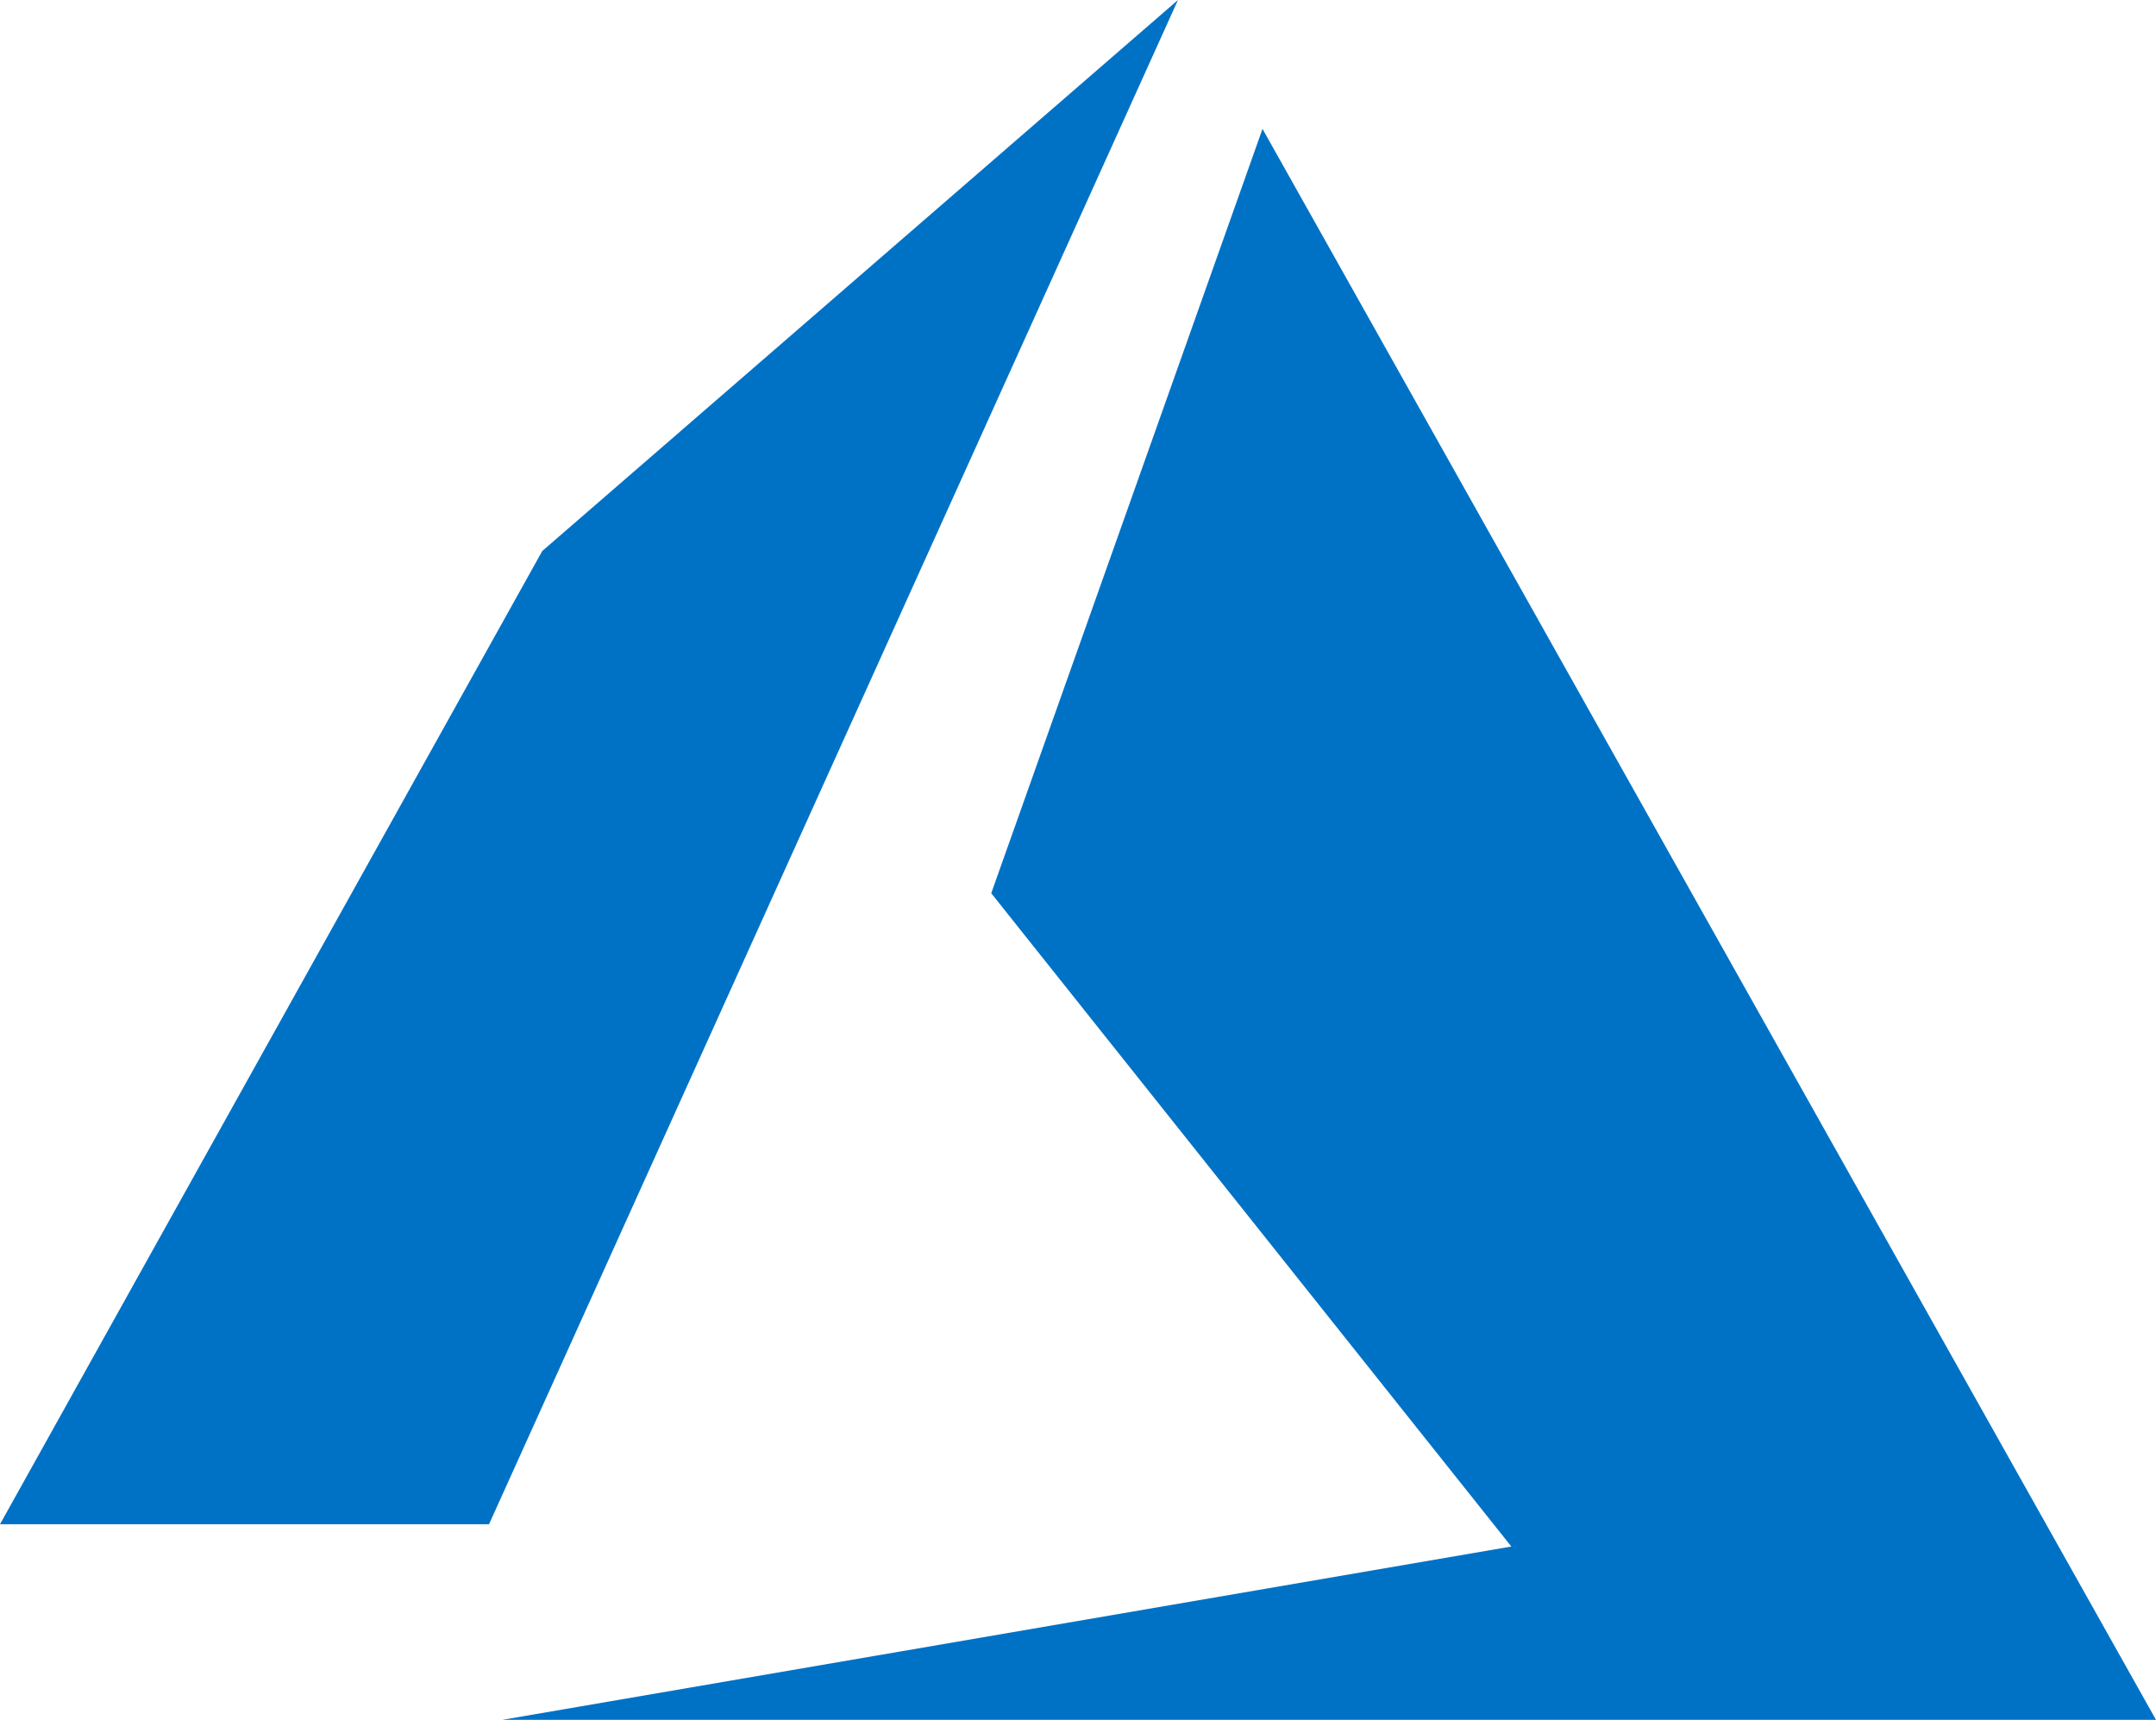
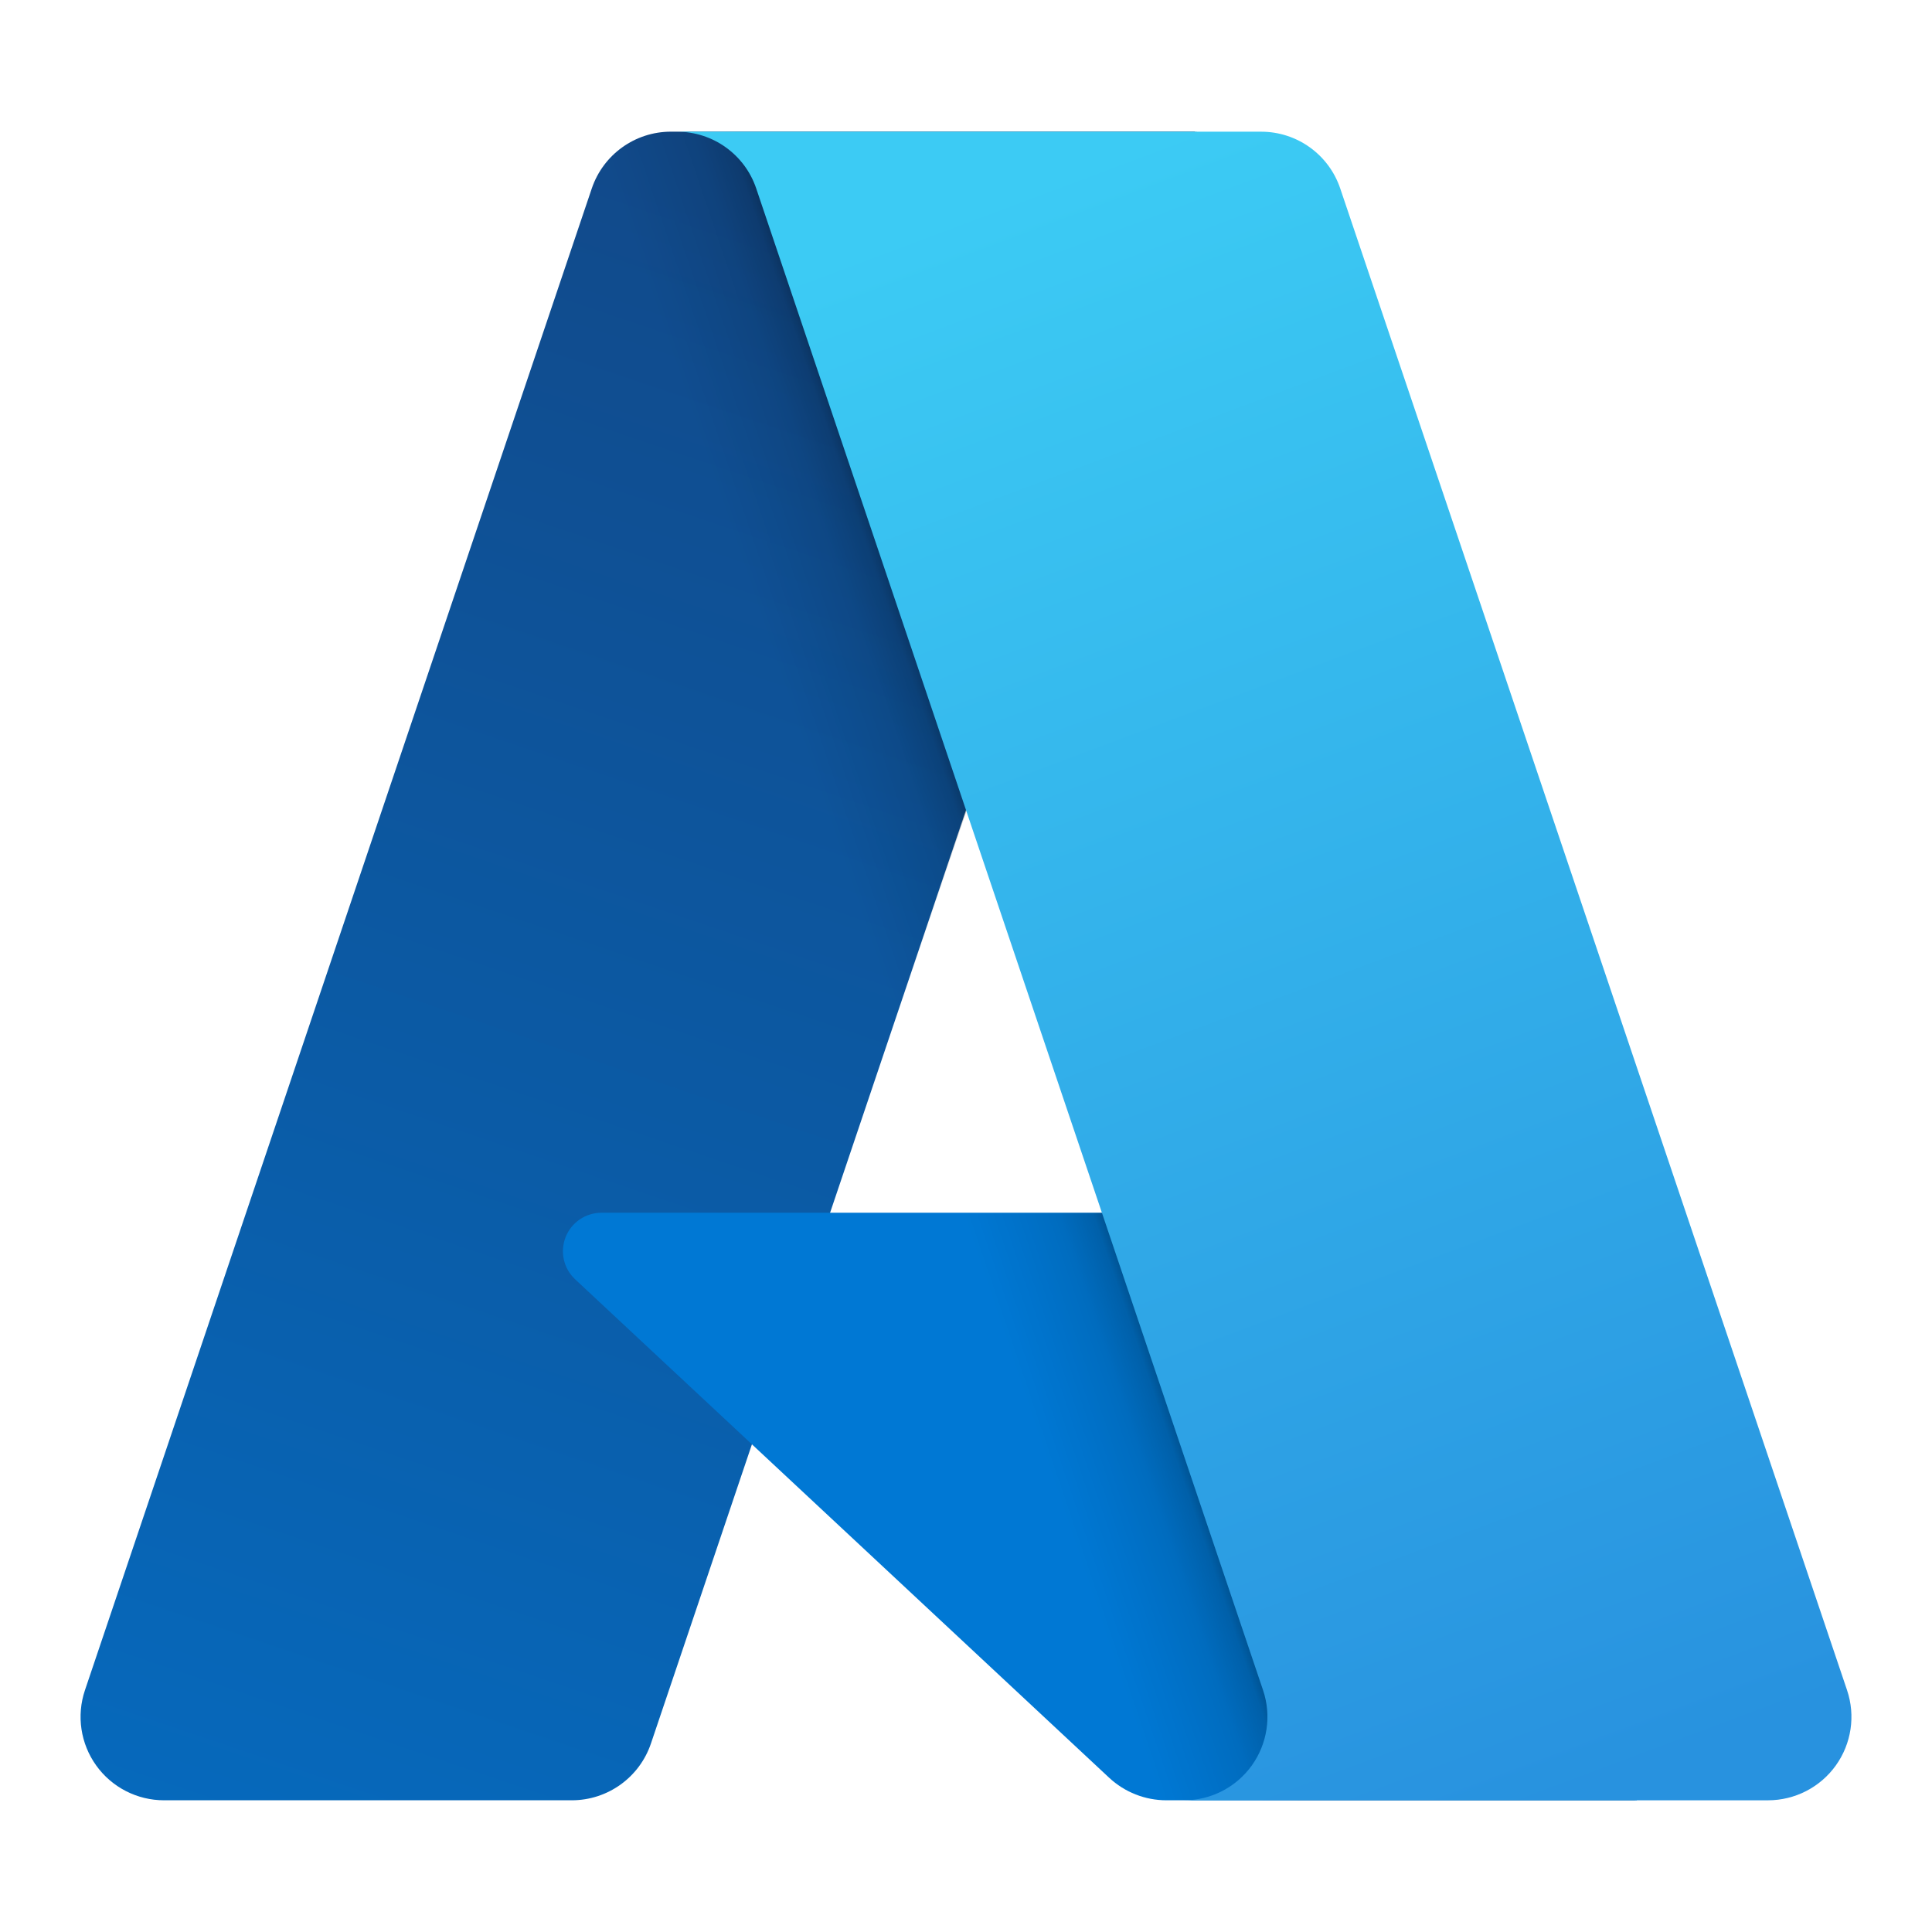
- <svg xmlns="http://www.w3.org/2000/svg" viewBox="0 0 59.242 47.271">
-   <path fill="#0072c6" d="M32.368,0,14.9,15.145,0,41.895H13.437Zm2.323,3.543L27.237,24.551,41.528,42.507,13.8,47.271H59.242Z" />
+ <svg xmlns="http://www.w3.org/2000/svg" width="150" height="150" viewBox="0 0 96 96">
+   <defs>
+     <linearGradient id="e399c19f-b68f-429d-b176-18c2117ff73c" x1="-1032.172" x2="-1059.213" y1="145.312" y2="65.426" gradientTransform="matrix(1 0 0 -1 1075 158)" gradientUnits="userSpaceOnUse">
+       <stop offset="0" stop-color="#114a8b" />
+       <stop offset="1" stop-color="#0669bc" />
+     </linearGradient>
+     <linearGradient id="ac2a6fc2-ca48-4327-9a3c-d4dcc3256e15" x1="-1023.725" x2="-1029.98" y1="108.083" y2="105.968" gradientTransform="matrix(1 0 0 -1 1075 158)" gradientUnits="userSpaceOnUse">
+       <stop offset="0" stop-opacity=".3" />
+       <stop offset=".071" stop-opacity=".2" />
+       <stop offset=".321" stop-opacity=".1" />
+       <stop offset=".623" stop-opacity=".05" />
+       <stop offset="1" stop-opacity="0" />
+     </linearGradient>
+     <linearGradient id="a7fee970-a784-4bb1-af8d-63d18e5f7db9" x1="-1027.165" x2="-997.482" y1="147.642" y2="68.561" gradientTransform="matrix(1 0 0 -1 1075 158)" gradientUnits="userSpaceOnUse">
+       <stop offset="0" stop-color="#3ccbf4" />
+       <stop offset="1" stop-color="#2892df" />
+     </linearGradient>
+   </defs>
+   <path fill="url(#e399c19f-b68f-429d-b176-18c2117ff73c)" d="M33.338 6.544h26.038l-27.03 80.087a4.152 4.152 0 0 1-3.933 2.824H8.149a4.145 4.145 0 0 1-3.928-5.47L29.404 9.368a4.152 4.152 0 0 1 3.934-2.825z" />
+   <path fill="#0078d4" d="M71.175 60.261h-41.29a1.911 1.911 0 0 0-1.305 3.309l26.532 24.764a4.171 4.171 0 0 0 2.846 1.121h23.38z" />
+   <path fill="url(#ac2a6fc2-ca48-4327-9a3c-d4dcc3256e15)" d="M33.338 6.544a4.118 4.118 0 0 0-3.943 2.879L4.252 83.917a4.14 4.14 0 0 0 3.908 5.538h20.787a4.443 4.443 0 0 0 3.41-2.9l5.014-14.777 17.91 16.705a4.237 4.237 0 0 0 2.666.972H81.24L71.024 60.261l-29.781.007L59.47 6.544z" />
+   <path fill="url(#a7fee970-a784-4bb1-af8d-63d18e5f7db9)" d="M66.595 9.364a4.145 4.145 0 0 0-3.928-2.82H33.648a4.146 4.146 0 0 1 3.928 2.82l25.184 74.62a4.146 4.146 0 0 1-3.928 5.472h29.02a4.146 4.146 0 0 0 3.927-5.472z" />
</svg>
